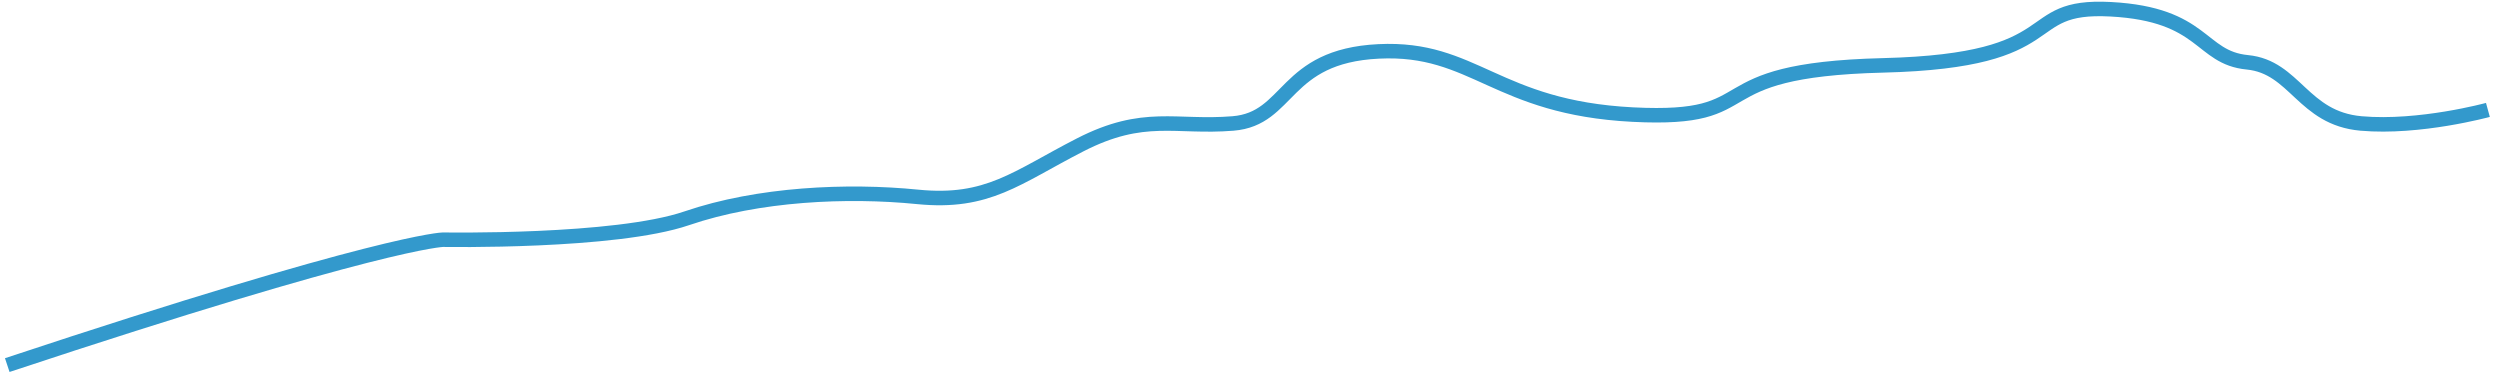
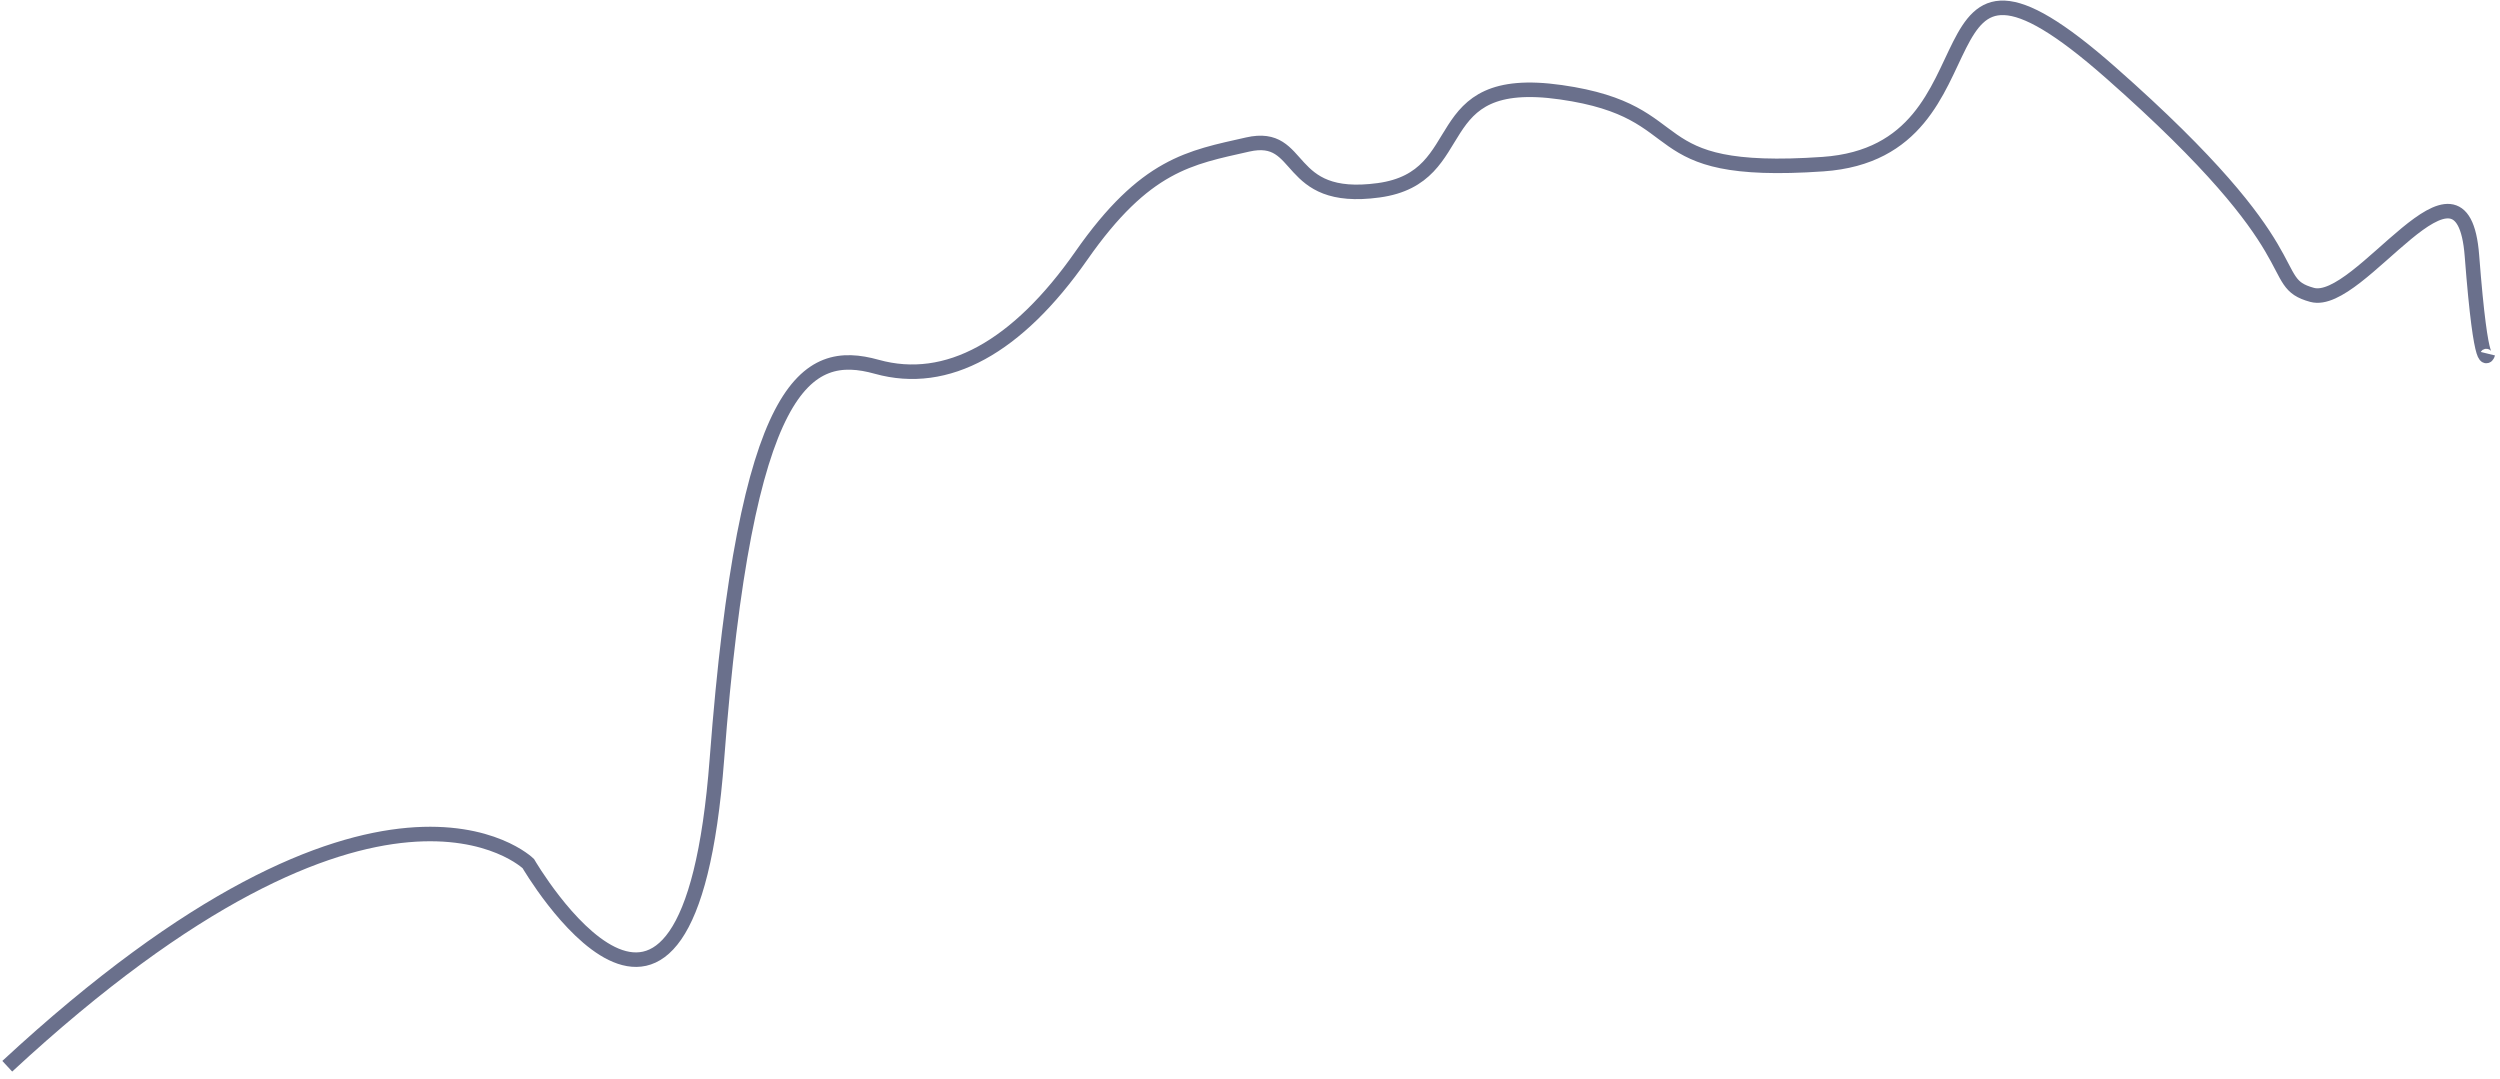
- <svg xmlns="http://www.w3.org/2000/svg" version="1.1" width="517px" height="78px">
-   <g transform="matrix(1 0 0 1 -379.5 -1111.5 )">
-     <path d="M 0 74  C 77.347 48.342  90.094 48.068  90.094 48.068  C 90.094 48.068  125.729 48.701  140.52 43.641  C 155.312 38.581  173.713 37.761  188.257 39.214  C 202.801 40.666  208.653 35.239  221.874 28.462  C 235.096 21.684  241.575 25.002  253.474 24.034  C 265.374 23.066  263.772 10.096  283.604 9.128  C 303.437 8.16  307.746 20.747  336.173 22.199  C 364.6 23.652  348.94 12.985  387.944 12.017  C 426.948 11.049  415.51 -0.632  434.992 0.414  C 454.475 1.46  453.33 10.416  463.246 11.385  C 473.163 12.353  474.676 22.972  486.779 24.034  C 498.881 25.096  513 21.231  513 21.231  " stroke-width="3" stroke="#3399cc" fill="none" transform="matrix(1 0 0 1 381 1113 )" />
+ <svg xmlns="http://www.w3.org/2000/svg" version="1.1" width="517px" height="223px">
+   <g transform="matrix(1 0 0 1 -379.5 -1040.5 )">
+     <path d="M 0 219  C 77.347 147.352  107.756 177.093  107.756 177.093  C 107.756 177.093  140.811 233.87  146.76 155.463  C 152.71 77.056  165.271 70.296  179.814 74.352  C 194.358 78.407  208.902 70.296  222.124 51.37  C 235.345 32.444  244.601 31.093  256.5 28.389  C 268.399 25.685  263.772 40.556  283.604 37.852  C 303.437 35.148  292.86 13.519  321.286 17.574  C 349.713 21.63  336.491 35.148  375.495 32.444  C 414.499 29.741  392.022 -24.333  434.992 13.519  C 477.963 51.37  466.724 56.778  476.64 59.481  C 486.557 62.185  507.711 25.685  509.695 51.37  C 511.678 77.056  513 71.648  513 71.648  " stroke-width="3" stroke="#6a708c" fill="none" transform="matrix(1 0 0 1 381 1042 )" />
  </g>
</svg>
